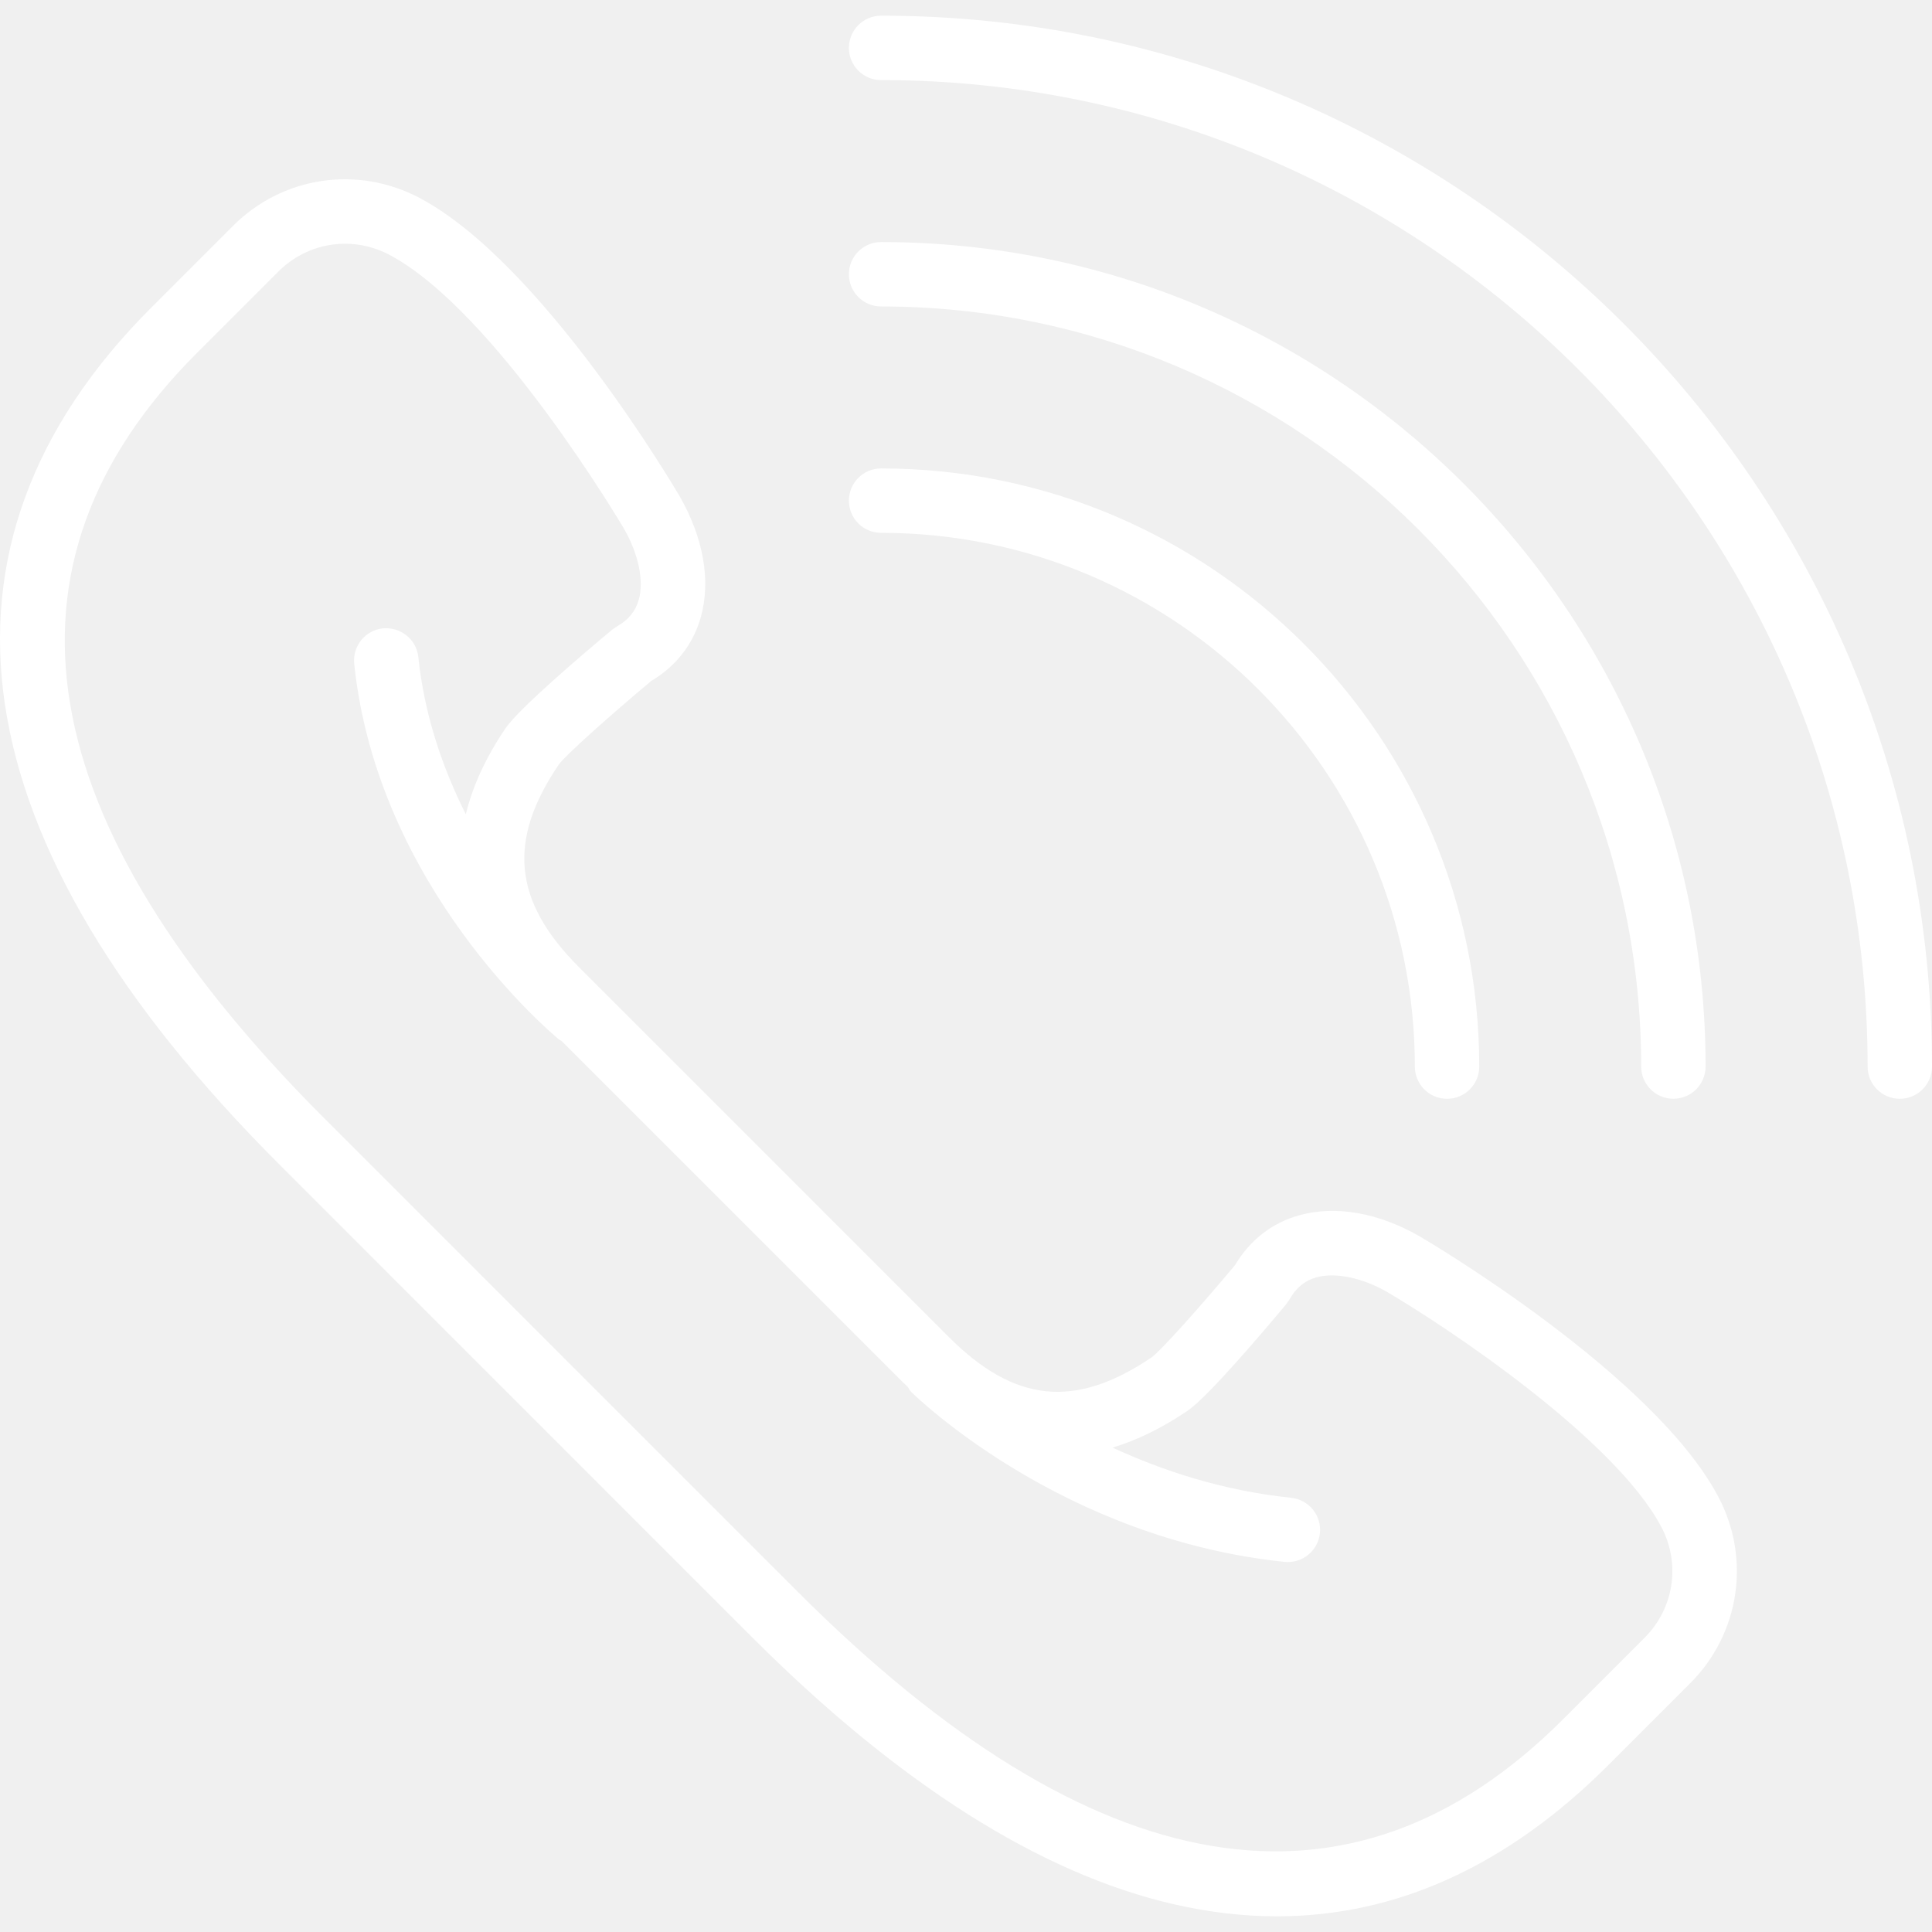
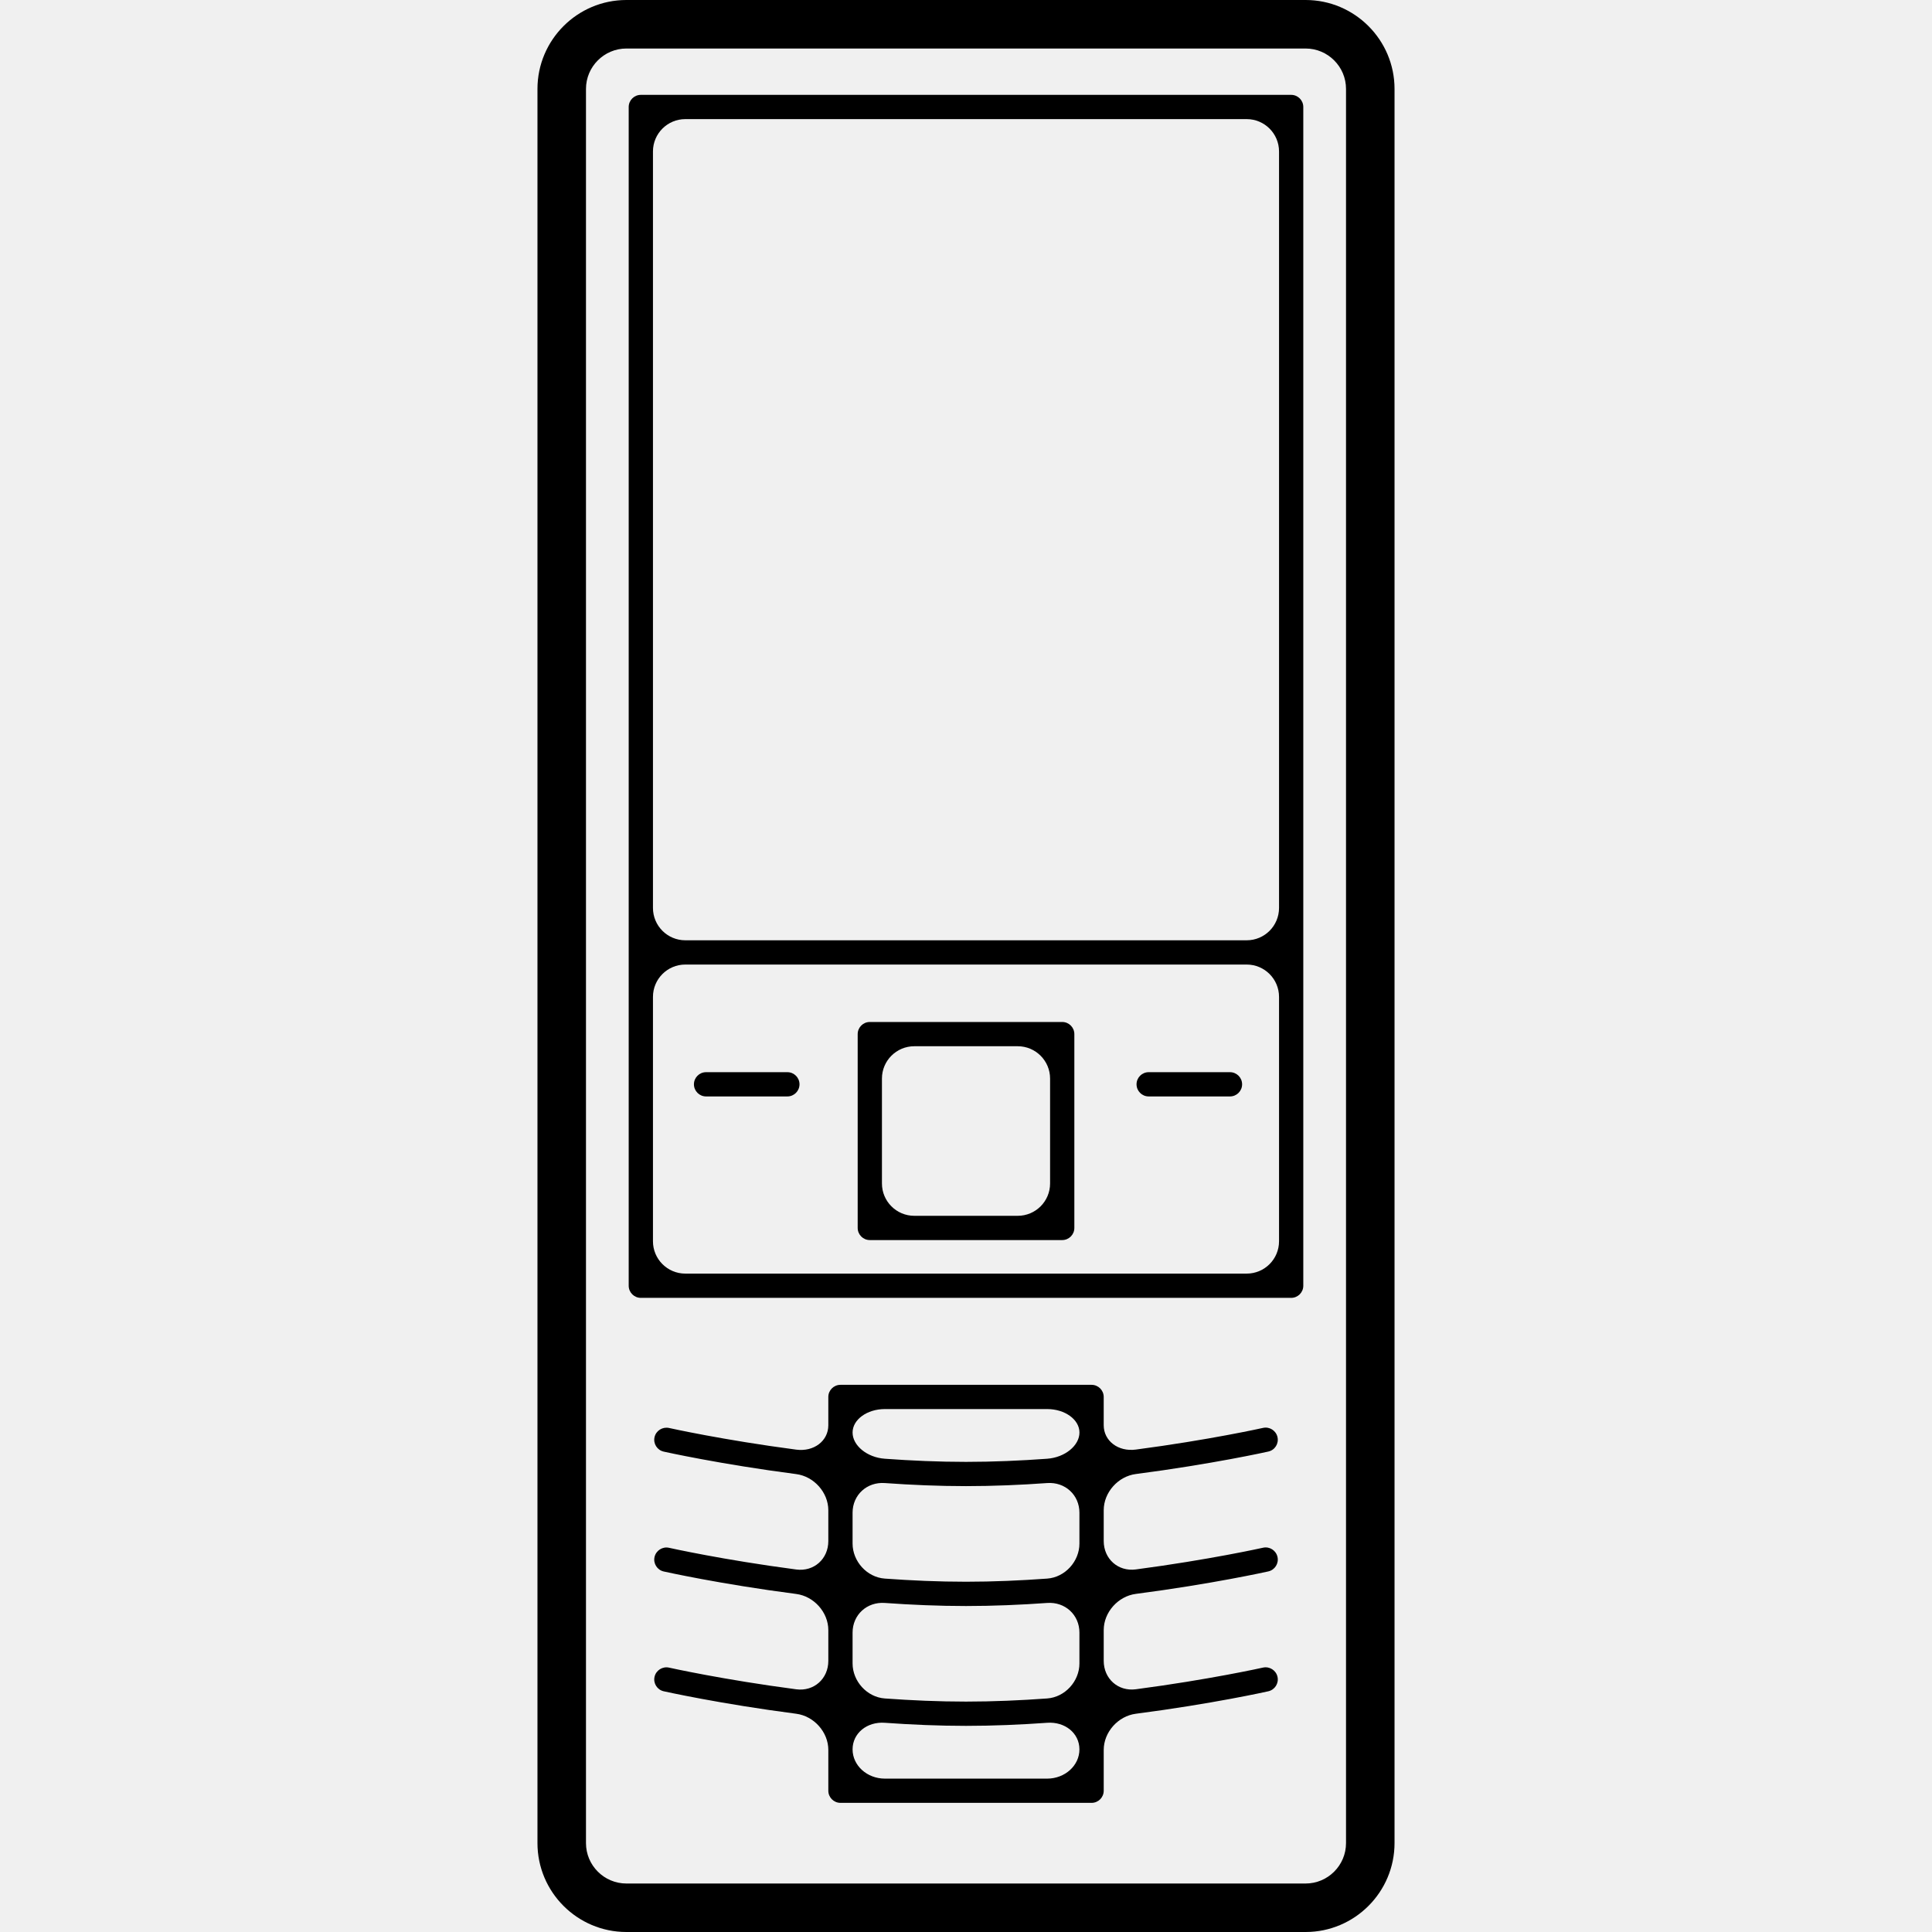
- <svg xmlns="http://www.w3.org/2000/svg" version="1.1" id="Capa_1" x="0px" y="0px" viewBox="0 0 59.997 59.997" style="enable-background:new 0 0 59.997 59.997;" xml:space="preserve" fill="white">
+ <svg xmlns="http://www.w3.org/2000/svg" version="1.1" id="Capa_1" x="0px" y="0px" width="571.226px" height="571.226px" viewBox="0 0 571.226 571.226" style="enable-background:new 0 0 571.226 571.226;" xml:space="preserve">
  <g>
-     <path d="M44.071,38.385c-1.275-0.728-2.597-0.958-3.721-0.646c-0.844,0.234-1.532,0.768-1.995,1.546   c-1.021,1.221-2.287,2.646-2.592,2.867c-2.371,1.604-4.252,1.414-6.295-0.629L17.982,30.037c-2.045-2.045-2.233-3.928-0.631-6.292   c0.224-0.31,1.649-1.575,2.869-2.595c0.778-0.464,1.312-1.151,1.546-1.996c0.311-1.123,0.081-2.444-0.653-3.731   c-0.173-0.296-4.289-7.27-8.085-9.277c-1.929-1.019-4.255-0.67-5.796,0.872L4.695,9.555c-7.401,7.402-6.031,16.596,3.962,26.588   l14.705,14.706c4.539,4.54,8.937,7.326,13.068,8.281c1.096,0.253,2.17,0.38,3.224,0.38c3.717,0,7.169-1.573,10.296-4.7l2.537-2.537   c1.541-1.541,1.892-3.87,0.872-5.796C51.351,42.682,44.378,38.564,44.071,38.385z M51.073,50.858l-2.537,2.537   c-6.568,6.568-14.563,5.237-23.76-3.961L10.071,34.728c-9.197-9.196-10.53-17.19-3.962-23.76l2.537-2.537   c0.566-0.566,1.313-0.862,2.07-0.862c0.467,0,0.939,0.112,1.376,0.344c3.294,1.743,7.256,8.454,7.289,8.511   c0.449,0.787,0.62,1.608,0.457,2.196c-0.1,0.36-0.323,0.634-0.684,0.836l-0.15,0.104c-0.853,0.712-2.883,2.434-3.308,3.061   c-0.612,0.904-1.018,1.792-1.231,2.665c-0.711-1.418-1.285-3.06-1.474-4.881c-0.058-0.549-0.547-0.94-1.099-0.892   c-0.549,0.058-0.948,0.549-0.892,1.099c0.722,6.953,6.13,11.479,6.359,11.668c0.025,0.021,0.055,0.028,0.081,0.046l10.612,10.612   c0.045,0.045,0.091,0.084,0.136,0.127c0.035,0.052,0.058,0.109,0.104,0.155c0.189,0.187,4.704,4.567,11.599,5.283   c0.035,0.003,0.07,0.005,0.104,0.005c0.506,0,0.94-0.383,0.994-0.896c0.057-0.55-0.343-1.041-0.892-1.099   c-2.115-0.219-3.988-0.839-5.549-1.558c0.766-0.23,1.545-0.612,2.334-1.147c0.627-0.426,2.349-2.454,3.06-3.307l0.104-0.151   c0.202-0.359,0.476-0.583,0.836-0.684c0.585-0.159,1.408,0.007,2.185,0.45c1.879,1.102,7.073,4.56,8.521,7.296   C52.197,48.558,51.989,49.942,51.073,50.858z" />
-     <path d="M27.362,0.487c-0.553,0-1,0.447-1,1s0.447,1,1,1c16.892,0,30.635,13.743,30.635,30.635c0,0.553,0.447,1,1,1s1-0.447,1-1   C59.997,15.127,45.357,0.487,27.362,0.487z" />
-     <path d="M27.362,9.517c13.016,0,23.604,10.589,23.604,23.604c0,0.553,0.447,1,1,1s1-0.447,1-1   c0-14.118-11.486-25.604-25.604-25.604c-0.553,0-1,0.447-1,1S26.809,9.517,27.362,9.517z" />
-     <path d="M27.362,16.547c9.14,0,16.575,7.436,16.575,16.575c0,0.553,0.447,1,1,1s1-0.447,1-1c0-10.242-8.333-18.575-18.575-18.575   c-0.553,0-1,0.447-1,1S26.809,16.547,27.362,16.547z" />
+     <g>
+       <path d="M412.316,26.297C412.316,11.8,400.525,0,386.019,0H185.207C170.7,0,158.91,11.8,158.91,26.297v518.632    c0,14.497,11.791,26.297,26.297,26.297h200.812c14.506,0,26.297-11.8,26.297-26.297V26.297z M397.972,544.938    c0,6.588-5.365,11.953-11.953,11.953H185.207c-6.588,0-11.953-5.365-11.953-11.953V26.297c0-6.588,5.365-11.953,11.953-11.953    h200.812c6.588,0,11.953,5.365,11.953,11.953V544.938z" />
+       <path d="M257.174,366.646h56.887c1.979,0,3.586-1.606,3.586-3.586v-57.309c0-1.979-1.606-3.586-3.586-3.586h-56.887    c-1.979,0-3.586,1.607-3.586,3.586v57.309C253.588,365.039,255.194,366.646,257.174,366.646z M270.322,309.337h30.59    c5.278,0,9.562,4.284,9.562,9.562v31.012c0,5.278-4.284,9.562-9.562,9.562h-30.59c-5.278,0-9.562-4.284-9.562-9.562v-31.012    C260.76,313.621,265.034,309.337,270.322,309.337z" />
+       <path d="M377.708,424.891c-0.439-1.932-2.371-3.146-4.293-2.706c-0.258,0.058-15.941,3.557-37.6,6.406    c-5.24,0.688-9.486-2.591-9.486-7.21v-8.348c0-1.979-1.605-3.586-3.586-3.586h-74.252c-1.979,0-3.586,1.606-3.586,3.586    c0,0,0,3.748,0,8.367c0,4.618-4.246,7.898-9.486,7.21c-21.659-2.85-37.342-6.35-37.6-6.407c-1.913-0.411-3.854,0.775-4.293,2.707    s0.774,3.844,2.706,4.283c0.268,0.058,16.658,3.72,39.178,6.646c5.24,0.679,9.496,5.422,9.496,10.7v9.104    c0,5.278-4.246,9.094-9.486,8.405c-21.659-2.85-37.342-6.358-37.6-6.416c-1.903-0.44-3.844,0.774-4.293,2.706    c-0.44,1.932,0.774,3.854,2.706,4.294c0.268,0.057,16.658,3.729,39.178,6.646c5.24,0.679,9.496,5.422,9.496,10.7v9.085    c0,5.278-4.246,9.094-9.486,8.405c-21.659-2.85-37.342-6.35-37.6-6.407c-1.913-0.43-3.854,0.774-4.293,2.706    s0.774,3.845,2.706,4.284c0.268,0.058,16.658,3.72,39.178,6.646c5.24,0.679,9.496,5.422,9.496,10.7v12.059    c0,1.979,1.606,3.586,3.586,3.586h74.252c1.98,0,3.586-1.606,3.586-3.586v-12.059c0-5.278,4.256-10.021,9.496-10.7    c22.52-2.917,38.91-6.579,39.178-6.646c1.932-0.439,3.146-2.361,2.705-4.293c-0.439-1.923-2.371-3.137-4.293-2.707    c-0.258,0.058-15.941,3.558-37.6,6.407c-5.24,0.688-9.486-3.127-9.486-8.405v-9.094c0-5.279,4.256-10.021,9.496-10.701    c22.52-2.926,38.91-6.588,39.178-6.646c1.932-0.44,3.146-2.362,2.705-4.294c-0.439-1.932-2.371-3.155-4.293-2.706    c-0.258,0.058-15.949,3.558-37.6,6.417c-5.24,0.688-9.486-3.127-9.486-8.406v-9.104c0-5.278,4.256-10.021,9.496-10.7    c22.52-2.926,38.91-6.579,39.178-6.646C376.935,428.744,378.15,426.832,377.708,424.891z M309.595,525.88H261.64    c-5.278,0-9.562-3.872-9.562-8.653s4.265-8.243,9.534-7.86c7.86,0.563,15.95,0.908,24.002,0.908s16.142-0.345,24.002-0.908    c5.27-0.373,9.533,3.079,9.533,7.86C319.158,522.007,314.875,525.88,309.595,525.88z M309.625,502.175    c-7.852,0.573-15.951,0.928-24.012,0.928c-8.061,0-16.151-0.354-24.011-0.928c-5.269-0.383-9.524-5.087-9.524-10.366v-9.104    c0-5.278,4.265-9.151,9.534-8.769c7.86,0.564,15.95,0.908,24.002,0.908s16.142-0.344,24.002-0.908    c5.27-0.373,9.533,3.49,9.533,8.769v9.113C319.158,497.088,314.893,501.792,309.625,502.175z M309.625,466.736    c-7.852,0.573-15.951,0.928-24.012,0.928c-8.061,0-16.151-0.354-24.011-0.928c-5.269-0.383-9.524-5.088-9.524-10.366v-9.113    c0-5.278,4.265-9.15,9.534-8.769c7.86,0.564,15.95,0.908,24.002,0.908s16.142-0.344,24.002-0.908    c5.27-0.373,9.533,3.49,9.533,8.769v9.113C319.158,461.648,314.893,466.354,309.625,466.736z M309.625,431.298    c-7.852,0.573-15.951,0.927-24.012,0.927c-8.061,0-16.151-0.354-24.011-0.927c-5.269-0.383-9.524-3.911-9.524-7.746    s4.284-6.942,9.562-6.942h47.956c5.279,0,9.562,3.107,9.562,6.942S314.893,430.915,309.625,431.298z" />
+       <path d="M208.759,324.179h24.041c1.979,0,3.586-1.606,3.586-3.586s-1.607-3.586-3.586-3.586h-24.041    c-1.979,0-3.586,1.606-3.586,3.586S206.779,324.179,208.759,324.179z" />
+       <path d="M339.623,324.179h24.039c1.98,0,3.586-1.606,3.586-3.586s-1.605-3.586-3.586-3.586h-24.039    c-1.98,0-3.586,1.606-3.586,3.586S337.642,324.179,339.623,324.179z" />
+       <path d="M381.753,28.047H189.471c-1.979,0-3.586,1.606-3.586,3.586v348.515c0,1.979,1.607,3.586,3.586,3.586h192.282    c1.98,0,3.586-1.606,3.586-3.586V31.633C385.339,29.653,383.734,28.047,381.753,28.047z M368.605,376.562H202.62    c-5.278,0-9.562-4.284-9.562-9.562v-72.254c0-5.278,4.284-9.562,9.562-9.562h165.985c5.279,0,9.562,4.284,9.562,9.562v72.254    C378.167,372.277,373.894,376.562,368.605,376.562z M368.605,278.011H202.62c-5.278,0-9.562-4.284-9.562-9.562V44.781    c0-5.278,4.284-9.562,9.562-9.562h165.985c5.279,0,9.562,4.284,9.562,9.562v223.667    C378.167,273.727,373.894,278.011,368.605,278.011z" />
+     </g>
  </g>
  <g>
</g>
  <g>
</g>
  <g>
</g>
  <g>
</g>
  <g>
</g>
  <g>
</g>
  <g>
</g>
  <g>
</g>
  <g>
</g>
  <g>
</g>
  <g>
</g>
  <g>
</g>
  <g>
</g>
  <g>
</g>
  <g>
</g>
</svg>
